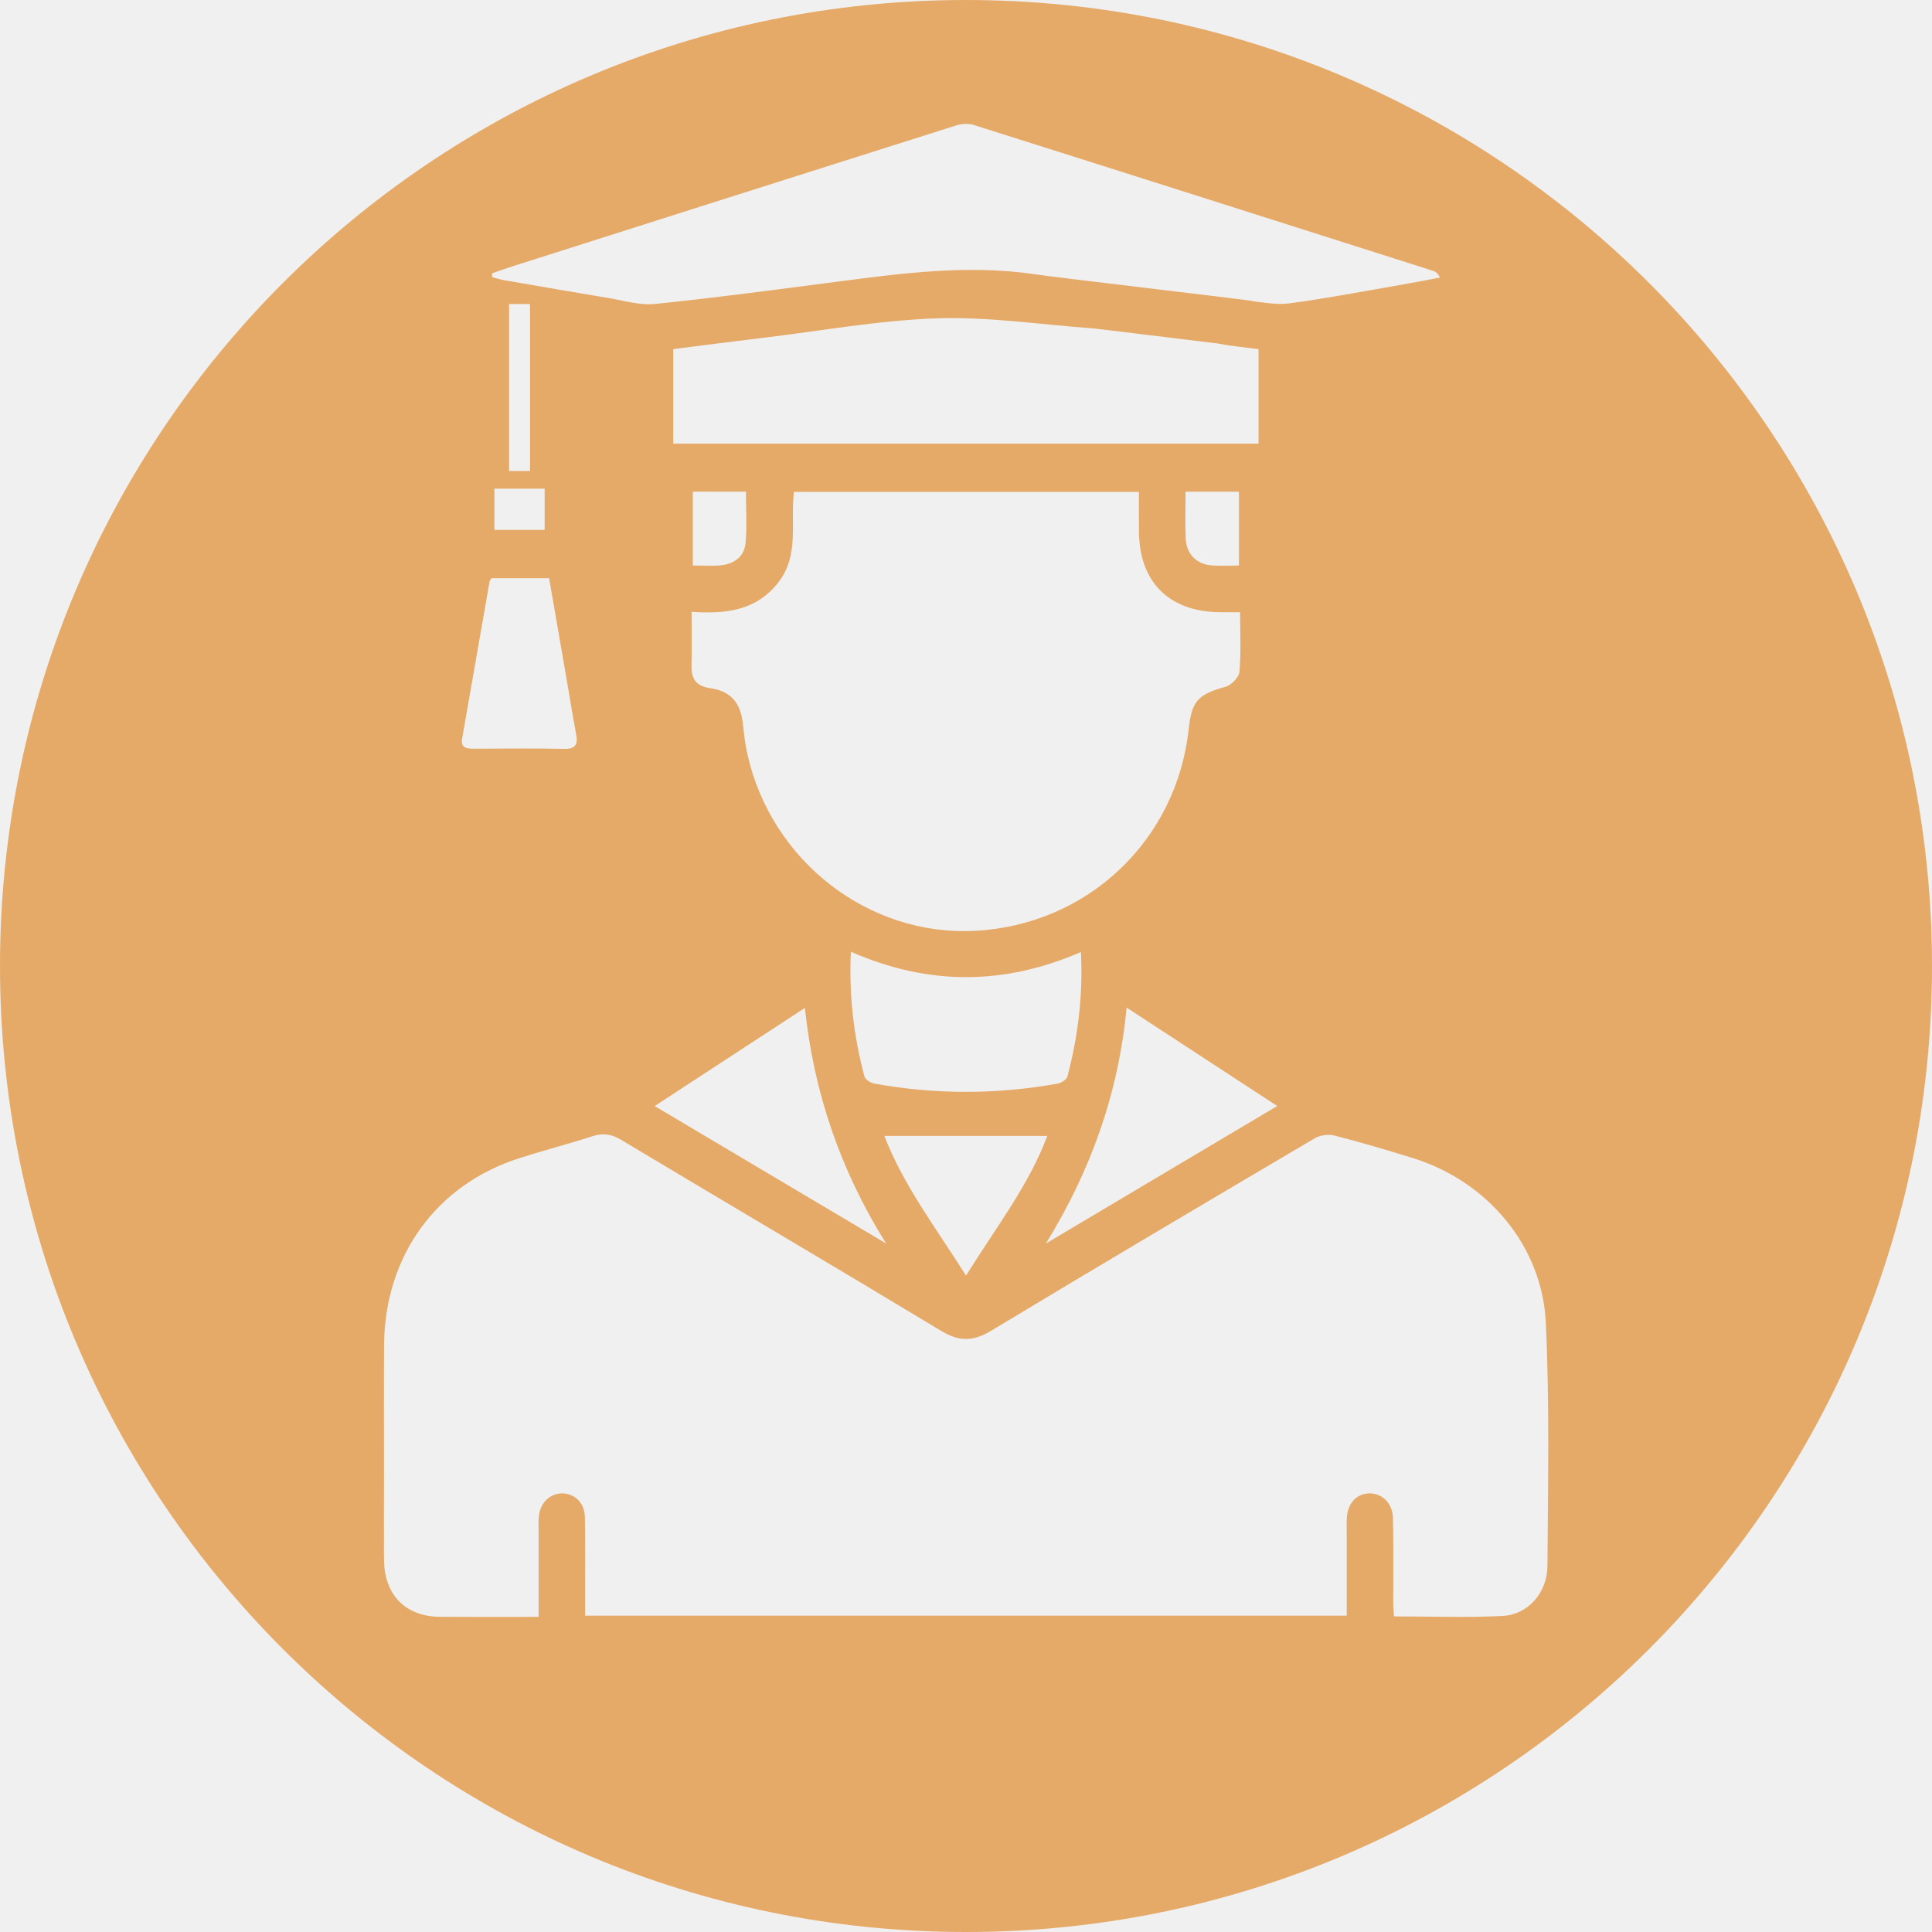
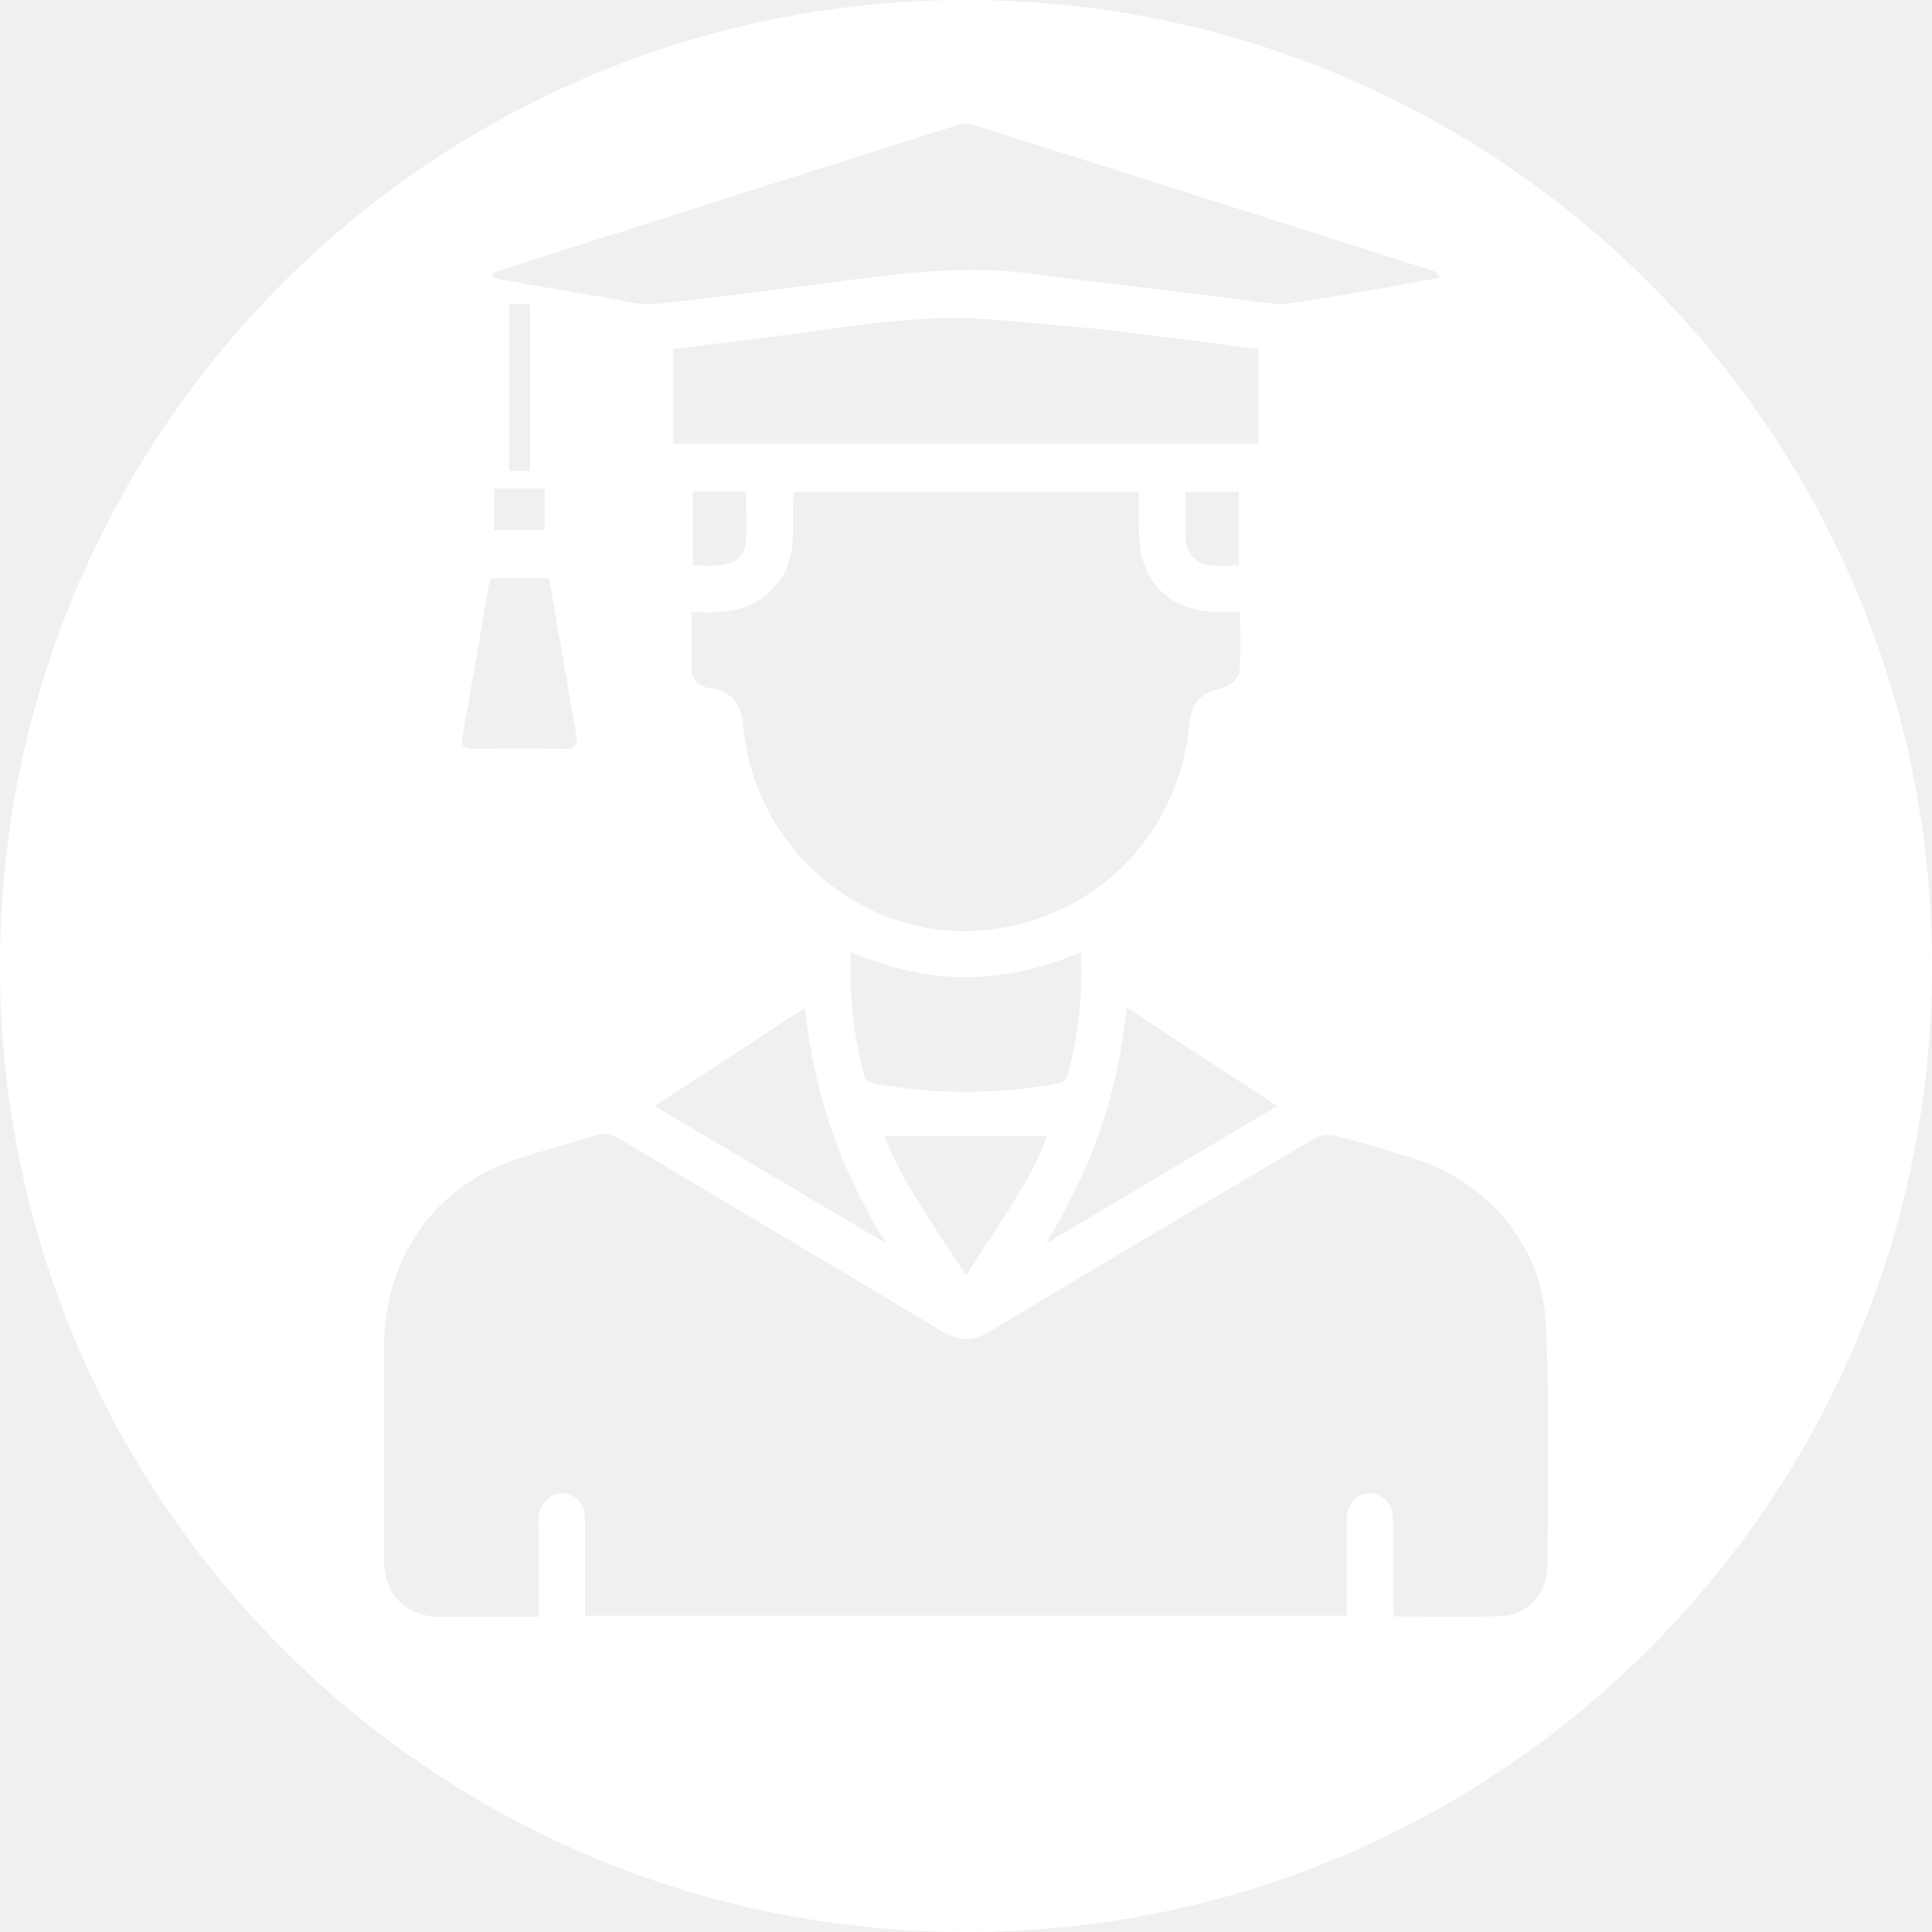
<svg xmlns="http://www.w3.org/2000/svg" id="Layer_2" data-name="Layer 2" viewBox="0 0 742 742">
  <defs>
    <style>
      .cls-1 {
-         fill: #e6aa68;
+         fill: #fff;
      }
    </style>
  </defs>
  <g id="Layer_1-2" data-name="Layer 1">
    <path class="cls-1" d="m371,0C166.1,0,0,166.1,0,371s166.1,371,371,371,371-166.1,371-371S575.9,0,371,0Zm-173.86,102.19c56.61-18.01,113.23-36.04,169.87-53.95,2.1-.67,4.76-.94,6.79-.29,58.93,18.6,117.81,37.36,176.69,56.1.86.29,1.67.78,2.55,2.56-5.84,1.08-11.68,2.23-17.53,3.23-13.48,2.32-26.92,4.92-40.46,6.68-4.38.57-8.94-.24-13.44-.76-.45-.13-.89-.22-1.37-.29-10.21-1.4-72.99-8.7-83.19-10.2-25.28-3.66-50.24-.38-75.25,2.88-23.39,3.04-46.77,6.19-70.24,8.59-5.92.6-12.14-1.35-18.18-2.34-13.28-2.2-26.57-4.5-39.84-6.81-1.53-.25-3.01-.76-4.5-1.16-.02-.49-.05-.97-.08-1.46,2.72-.92,5.44-1.91,8.19-2.78Zm177.33,255.3c-40.86,2.16-78.21-26.76-87.41-67.78-.88-3.87-1.32-7.83-1.75-11.76-.86-7.91-4.55-12.51-12.44-13.63-5.55-.8-7.41-3.56-7.29-8.75.16-6.54.03-13.08.03-20.6,13.27.92,24.95-.45,33.38-11.38,8.1-10.48,4.5-22.83,5.92-34.68h132.5c0,5.08-.02,10.15.02,15.23.11,19.44,11.65,30.88,31.21,30.98h7.62c0,8.03.4,15.54-.25,22.96-.19,2.1-3.15,5.08-5.38,5.7-10.42,2.86-12.93,5.38-14.1,16.13-4.61,42.94-38.84,75.3-82.06,77.59Zm35.51,55.88c-.32,1.21-2.37,2.55-3.79,2.8-23.45,4.22-46.92,4.22-70.37,0-1.43-.25-3.5-1.54-3.82-2.74-4.1-15.38-6-31.04-5.22-47.92,29.89,13.14,58.93,12.87,88.36.13.83,16.74-1.13,32.36-5.17,47.73Zm-143.89-196.18v-28.37h20.4c0,6.7.43,13.19-.13,19.6-.49,5.39-4.45,8.23-9.74,8.72-3.31.3-6.68.05-10.53.05Zm189.23-28.34h20.51v28.35c-3.45,0-6.95.21-10.44-.05-5.93-.45-9.78-4.41-10.02-10.44-.22-5.71-.05-11.45-.05-17.87Zm-196.76-18.46v-36.31c11.5-1.45,23.02-2.96,34.56-4.34,22.24-2.67,44.45-6.73,66.76-7.48,19.87-.65,39.87,2.42,59.82,3.85,1.58.11,31.26,3.8,47.94,5.81.18.05.37.08.56.11,4.87.91,9.8,1.35,15.15,2.07v36.29h-224.77Zm50.56,216.71c3.48,32.85,13.79,62.6,31.17,90.45-29.37-17.44-58.74-34.87-88.86-52.76,19.33-12.63,38.02-24.84,57.69-37.69Zm30.52,49.16h62.57c-7.05,18.96-19.76,35.21-31.2,53.65-11.53-18.3-24.04-34.67-31.37-53.65Zm93.04-49.29c19.63,12.82,38.45,25.12,57.86,37.8-30.12,17.91-59.47,35.37-88.84,52.8,17.04-27.68,27.86-57.39,30.98-90.61Zm-223.5-199.29v15.83h-19.3v-15.83h19.3Zm-13.68-6.79v-64.13h8.06v64.13h-8.06Zm-17.98,102.56c3.5-20.06,7-40.14,10.52-60.2.06-.35.38-.65.72-1.19h22.13c2.32,13.41,4.63,26.63,6.9,39.85,1.15,6.63,2.2,13.28,3.45,19.89.75,3.88.06,5.9-4.6,5.81-11.49-.25-22.97-.11-34.46-.06-2.85,0-5.36-.14-4.66-4.09Zm416.78,318.04c-.06,10.2-7.49,18.6-17.07,19.11-13.79.73-27.67.19-41.87.19-.11-1.89-.27-3.42-.27-4.95-.03-10.91.13-21.84-.11-32.74-.13-5.85-4.26-9.75-9.28-9.55-4.88.21-8.21,3.96-8.45,9.64-.1,2.18-.03,4.36-.03,6.55-.02,10.25,0,20.51,0,30.77H224.71v-7.51c-.02-10.12.1-20.25-.08-30.37-.1-5.25-3.68-8.85-8.37-9.08-4.58-.22-8.59,3.26-9.26,8.3-.29,2.15-.14,4.36-.14,6.54-.02,10.66,0,21.32,0,32.58-13.06,0-25.5.06-37.96-.02-12.92-.1-21.06-8.18-21.4-21.22-.13-4.42.02-8.83-.05-13.25v-.29c.08-19.82-.06-63.35.05-70.21.49-33.97,20.24-61.05,52.04-71.2,9.24-2.96,18.66-5.38,27.89-8.37,4.09-1.34,7.32-.92,11.1,1.34,40.98,24.56,82.17,48.78,123.08,73.47,6.94,4.18,12.28,3.93,19.08-.16,41.25-24.85,82.71-49.4,124.22-73.87,2.07-1.22,5.28-1.65,7.6-1.07,10.17,2.61,20.25,5.57,30.28,8.7,28.41,8.86,49.5,33.62,50.9,63.21,1.46,31.09.81,62.29.62,93.44Z" />
  </g>
</svg>
